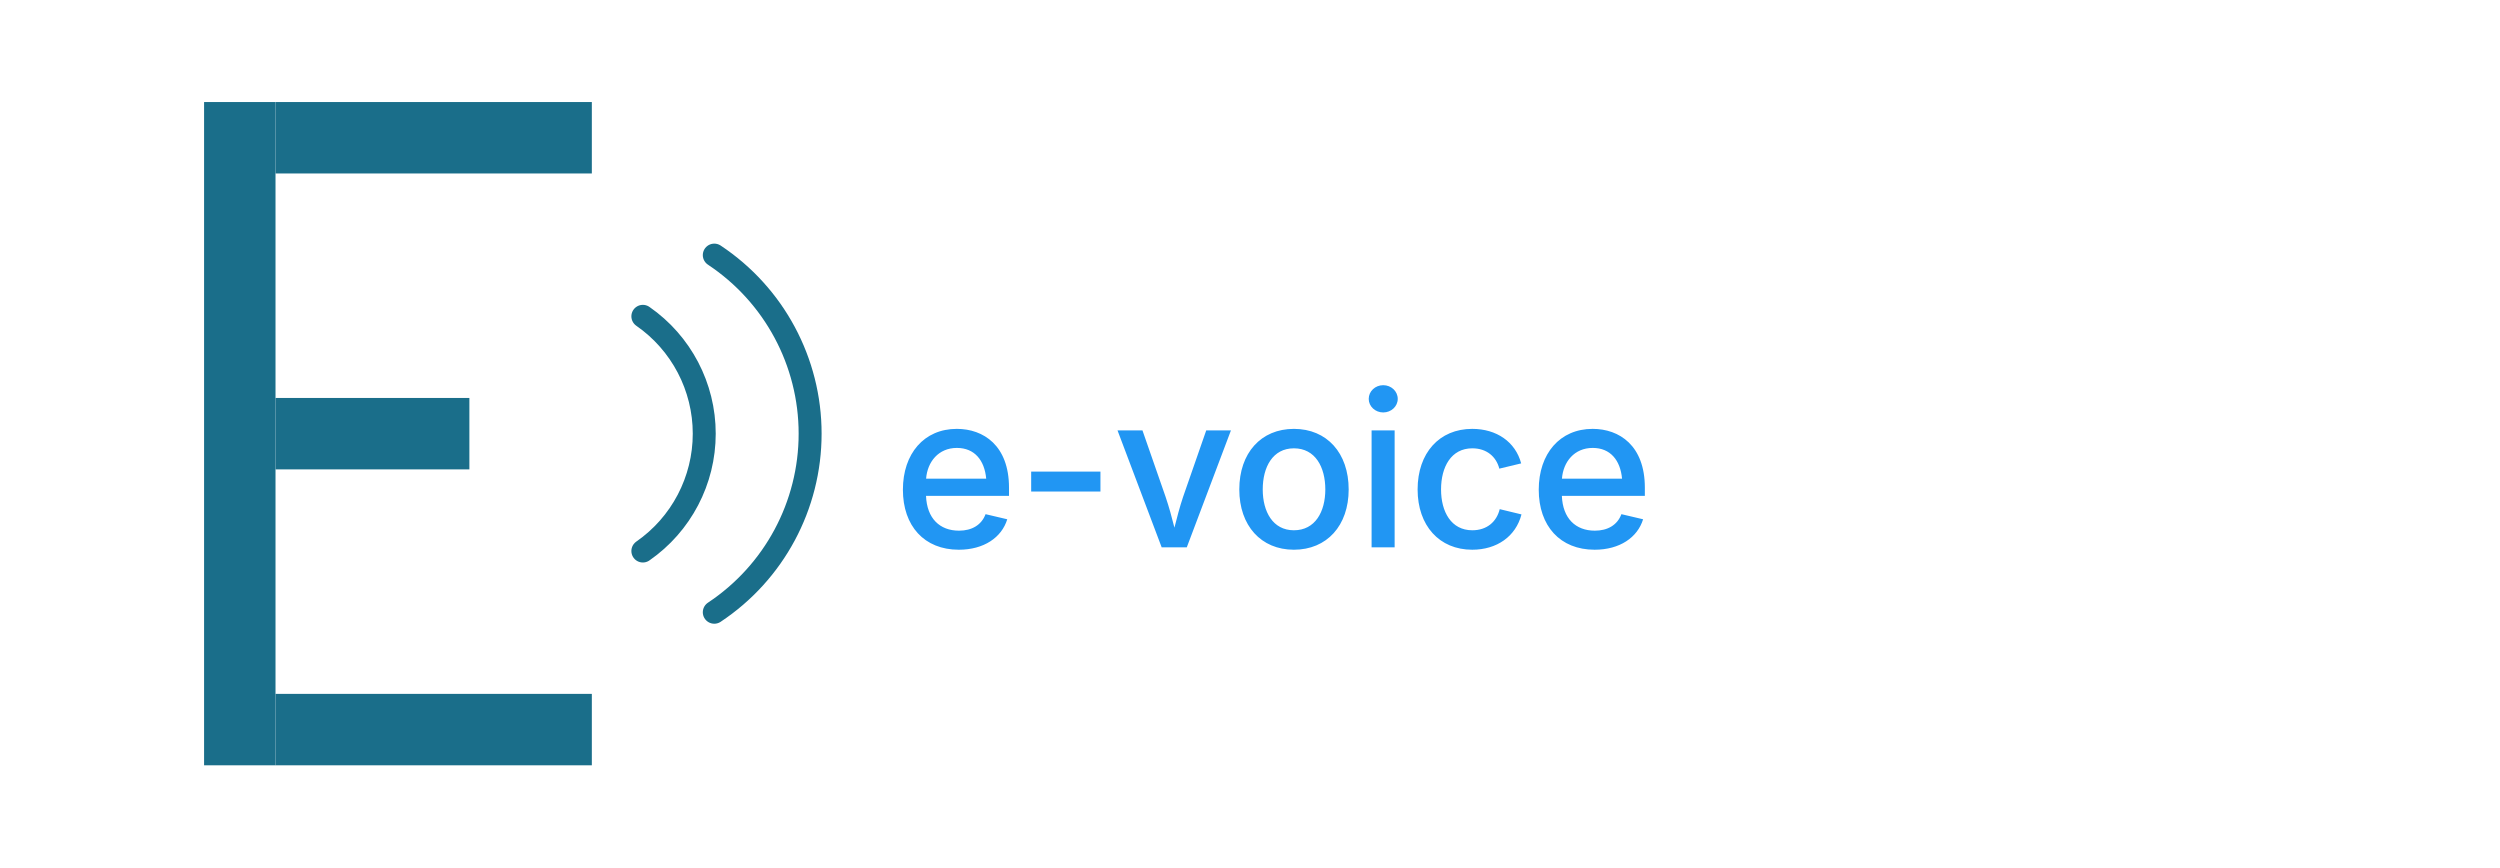
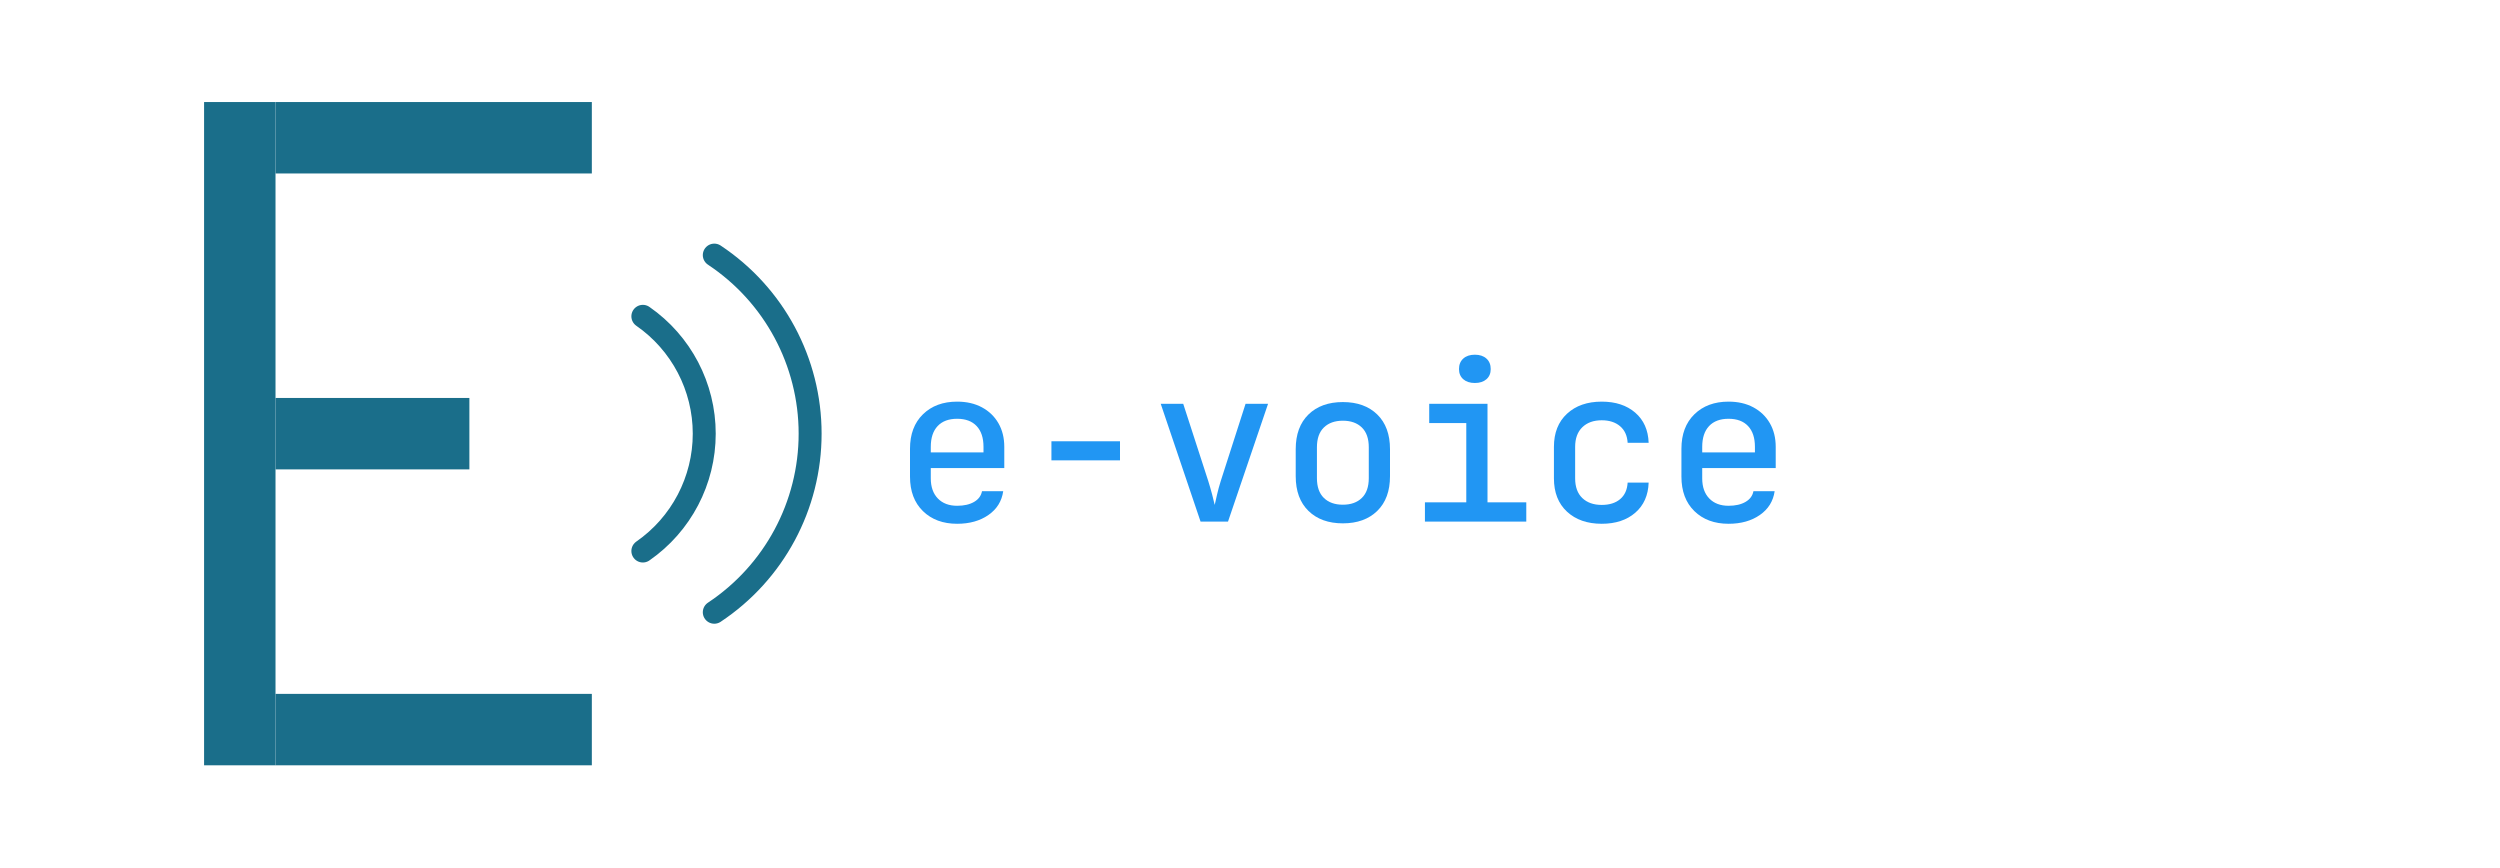
<svg xmlns="http://www.w3.org/2000/svg" viewBox="0 0 490 170">
  <g transform="translate(40, 20)">
    <rect x="0" y="0" width="14" height="130" fill="#1a6e8a" />
    <rect x="14" y="0" width="62" height="14" fill="#1a6e8a" />
    <rect x="14" y="58" width="38" height="14" fill="#1a6e8a" />
    <rect x="14" y="116" width="62" height="14" fill="#1a6e8a" />
    <path d="M86 42 A28 28 0 0 1 86 88" fill="none" stroke="#1a6e8a" stroke-width="4.5" stroke-linecap="round" />
    <path d="M100 30 A42 42 0 0 1 100 100" fill="none" stroke="#1a6e8a" stroke-width="4.5" stroke-linecap="round" />
-     <text x="135" y="72" fill="#2196f3" font-family="system-ui, -apple-system, 'Helvetica Neue', sans-serif" font-size="42" font-weight="500" dominant-baseline="central" letter-spacing="-0.5px">e-voice</text>
+     <g fill="#2196f3" transform="translate(135, 52)">
+       <path d="M300 -10Q201 -10 140.5 49.0Q80 108 80 210V340Q80 442 140.5 501.0Q201 560 300 560Q366 560 415.5 533.5Q465 507 492.5 459.5Q520 412 520 349V250H177V202Q177 142 210.0 108.0Q243 74 300 74Q348 74 379.0 92.0Q410 110 416 142H515Q505 72 446.0 31.0Q387 -10 300 -10ZM177 349V323H423V349Q423 412 391.0 446.0Q359 480 300 480Q241 480 209.0 446.0Q177 412 177 349Z" transform="translate(0.0,0) scale(0.042,-0.042) translate(0,-720)" />
+       <path d="M140 286V375H460V286Z" transform="translate(25.2,0) scale(0.042,-0.042) translate(0,-720)" />
+       <path d="M236 0 50 550H155L272 189Q282 157 290.0 126.5Q298 96 302 78Q306 96 313.0 126.5Q320 157 330 189L446 550H551L364 0Z" transform="translate(50.4,0) scale(0.042,-0.042) translate(0,-720)" />
+       <path d="M300 -8Q199 -8 139.5 50.0Q80 108 80 212V338Q80 442 139.5 500.0Q199 558 300 558Q401 558 460.5 500.0Q520 442 520 338V212Q520 108 460.5 50.0Q401 -8 300 -8ZM300 79Q356 79 388.5 110.5Q421 142 421 203V347Q421 408 388.5 439.5Q356 471 300 471Q244 471 211.5 439.5Q179 408 179 347V203Q179 142 211.5 110.5Q244 79 300 79Z" transform="translate(75.6,0) scale(0.042,-0.042) translate(0,-720)" />
+       <path d="M83 0V90H276V460H103V550H375V90H556V0ZM316 647Q282 647 262.0 664.5Q242 682 242 712Q242 743 262.0 761.0Q282 779 316 779Q350 779 370.0 761.0Q390 743 390 712Q390 682 370.0 664.5Q350 647 316 647Z" transform="translate(100.8,0) scale(0.042,-0.042) translate(0,-720)" />
+       <path d="M308 -10Q207 -10 146.0 46.5Q85 103 85 202V349Q85 447 146.0 503.5Q207 560 308 560Q405 560 464.5 508.5Q524 457 527 368H429Q426 418 393.5 445.5Q361 473 308 473Q251 473 217.5 440.5Q184 408 184 349V202Q184 142 217.5 110.0Q251 78 308 78Q362 78 394.0 105.0Q426 132 429 182H527Q524 93 464.5 41.5Q405 -10 308 -10Z" transform="translate(126.0,0) scale(0.042,-0.042) translate(0,-720)" />
+       <path d="M300 -10Q201 -10 140.5 49.0Q80 108 80 210V340Q80 442 140.5 501.0Q201 560 300 560Q366 560 415.5 533.5Q465 507 492.5 459.5Q520 412 520 349V250H177V202Q177 142 210.0 108.0Q243 74 300 74Q348 74 379.0 92.0Q410 110 416 142H515Q505 72 446.0 31.0Q387 -10 300 -10ZM177 349V323H423V349Q423 412 391.0 446.0Q359 480 300 480Q241 480 209.0 446.0Q177 412 177 349Z" transform="translate(151.2,0) scale(0.042,-0.042) translate(0,-720)" />
+     </g>
  </g>
</svg>
